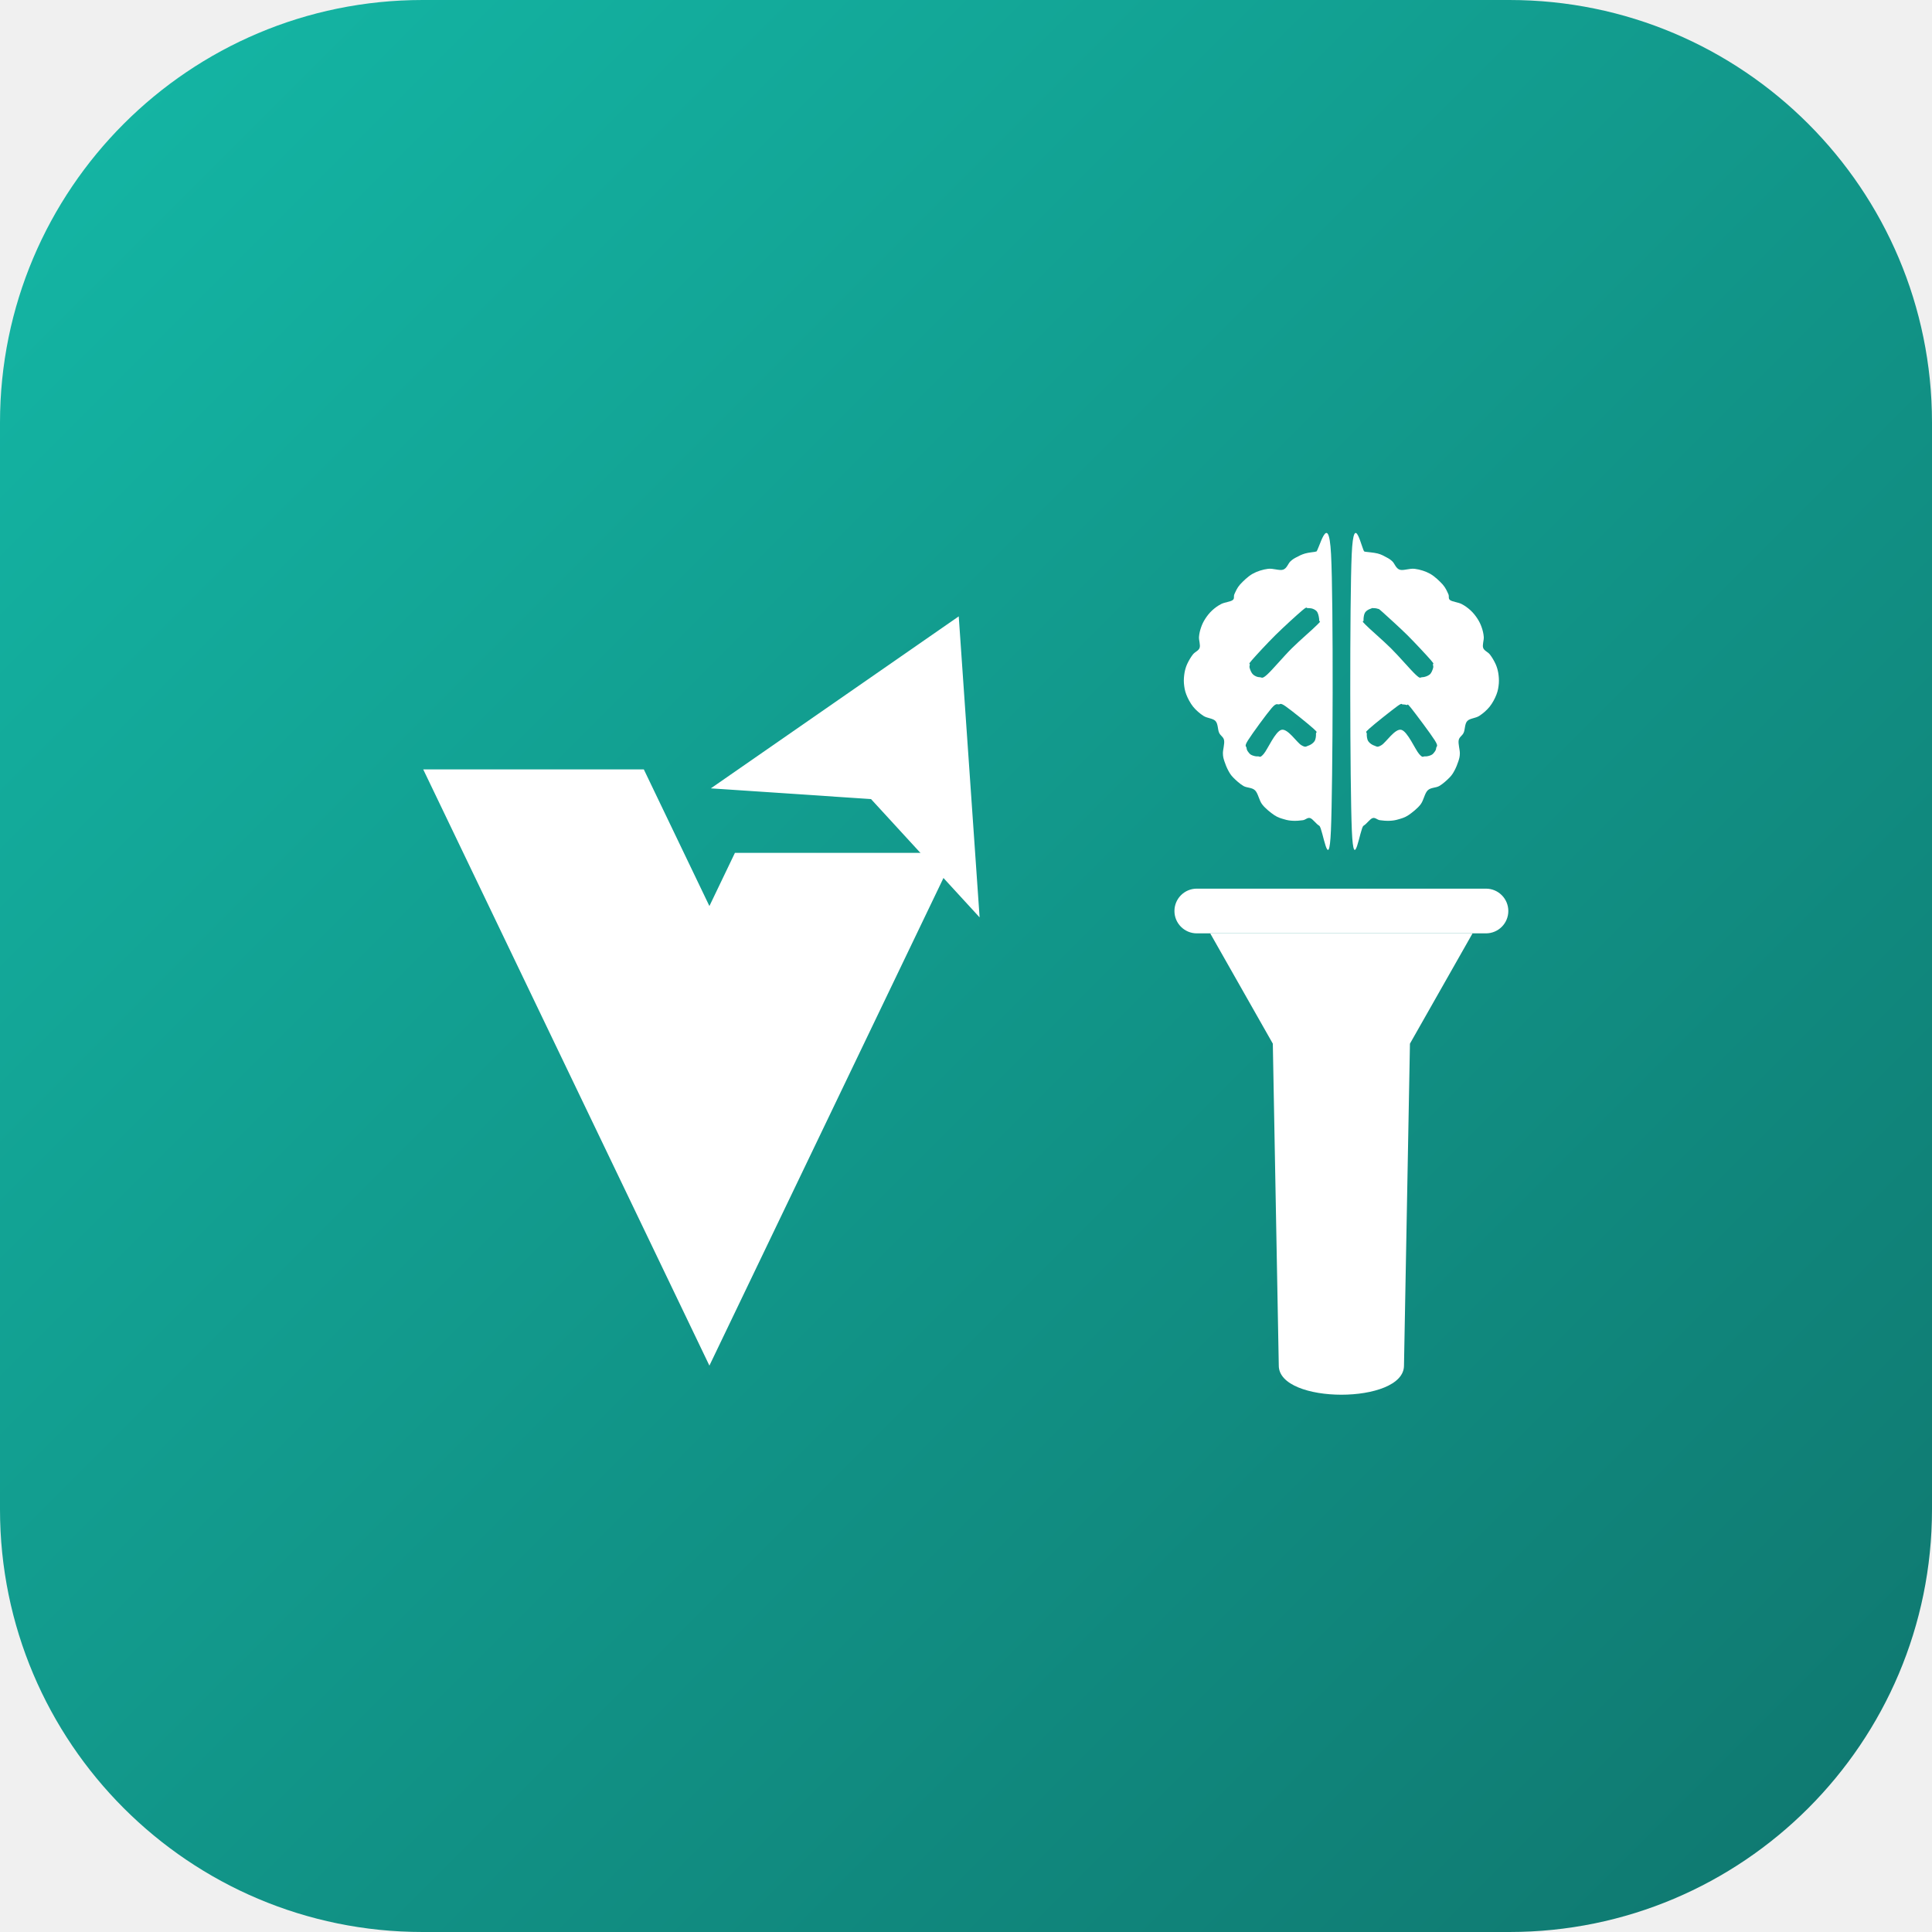
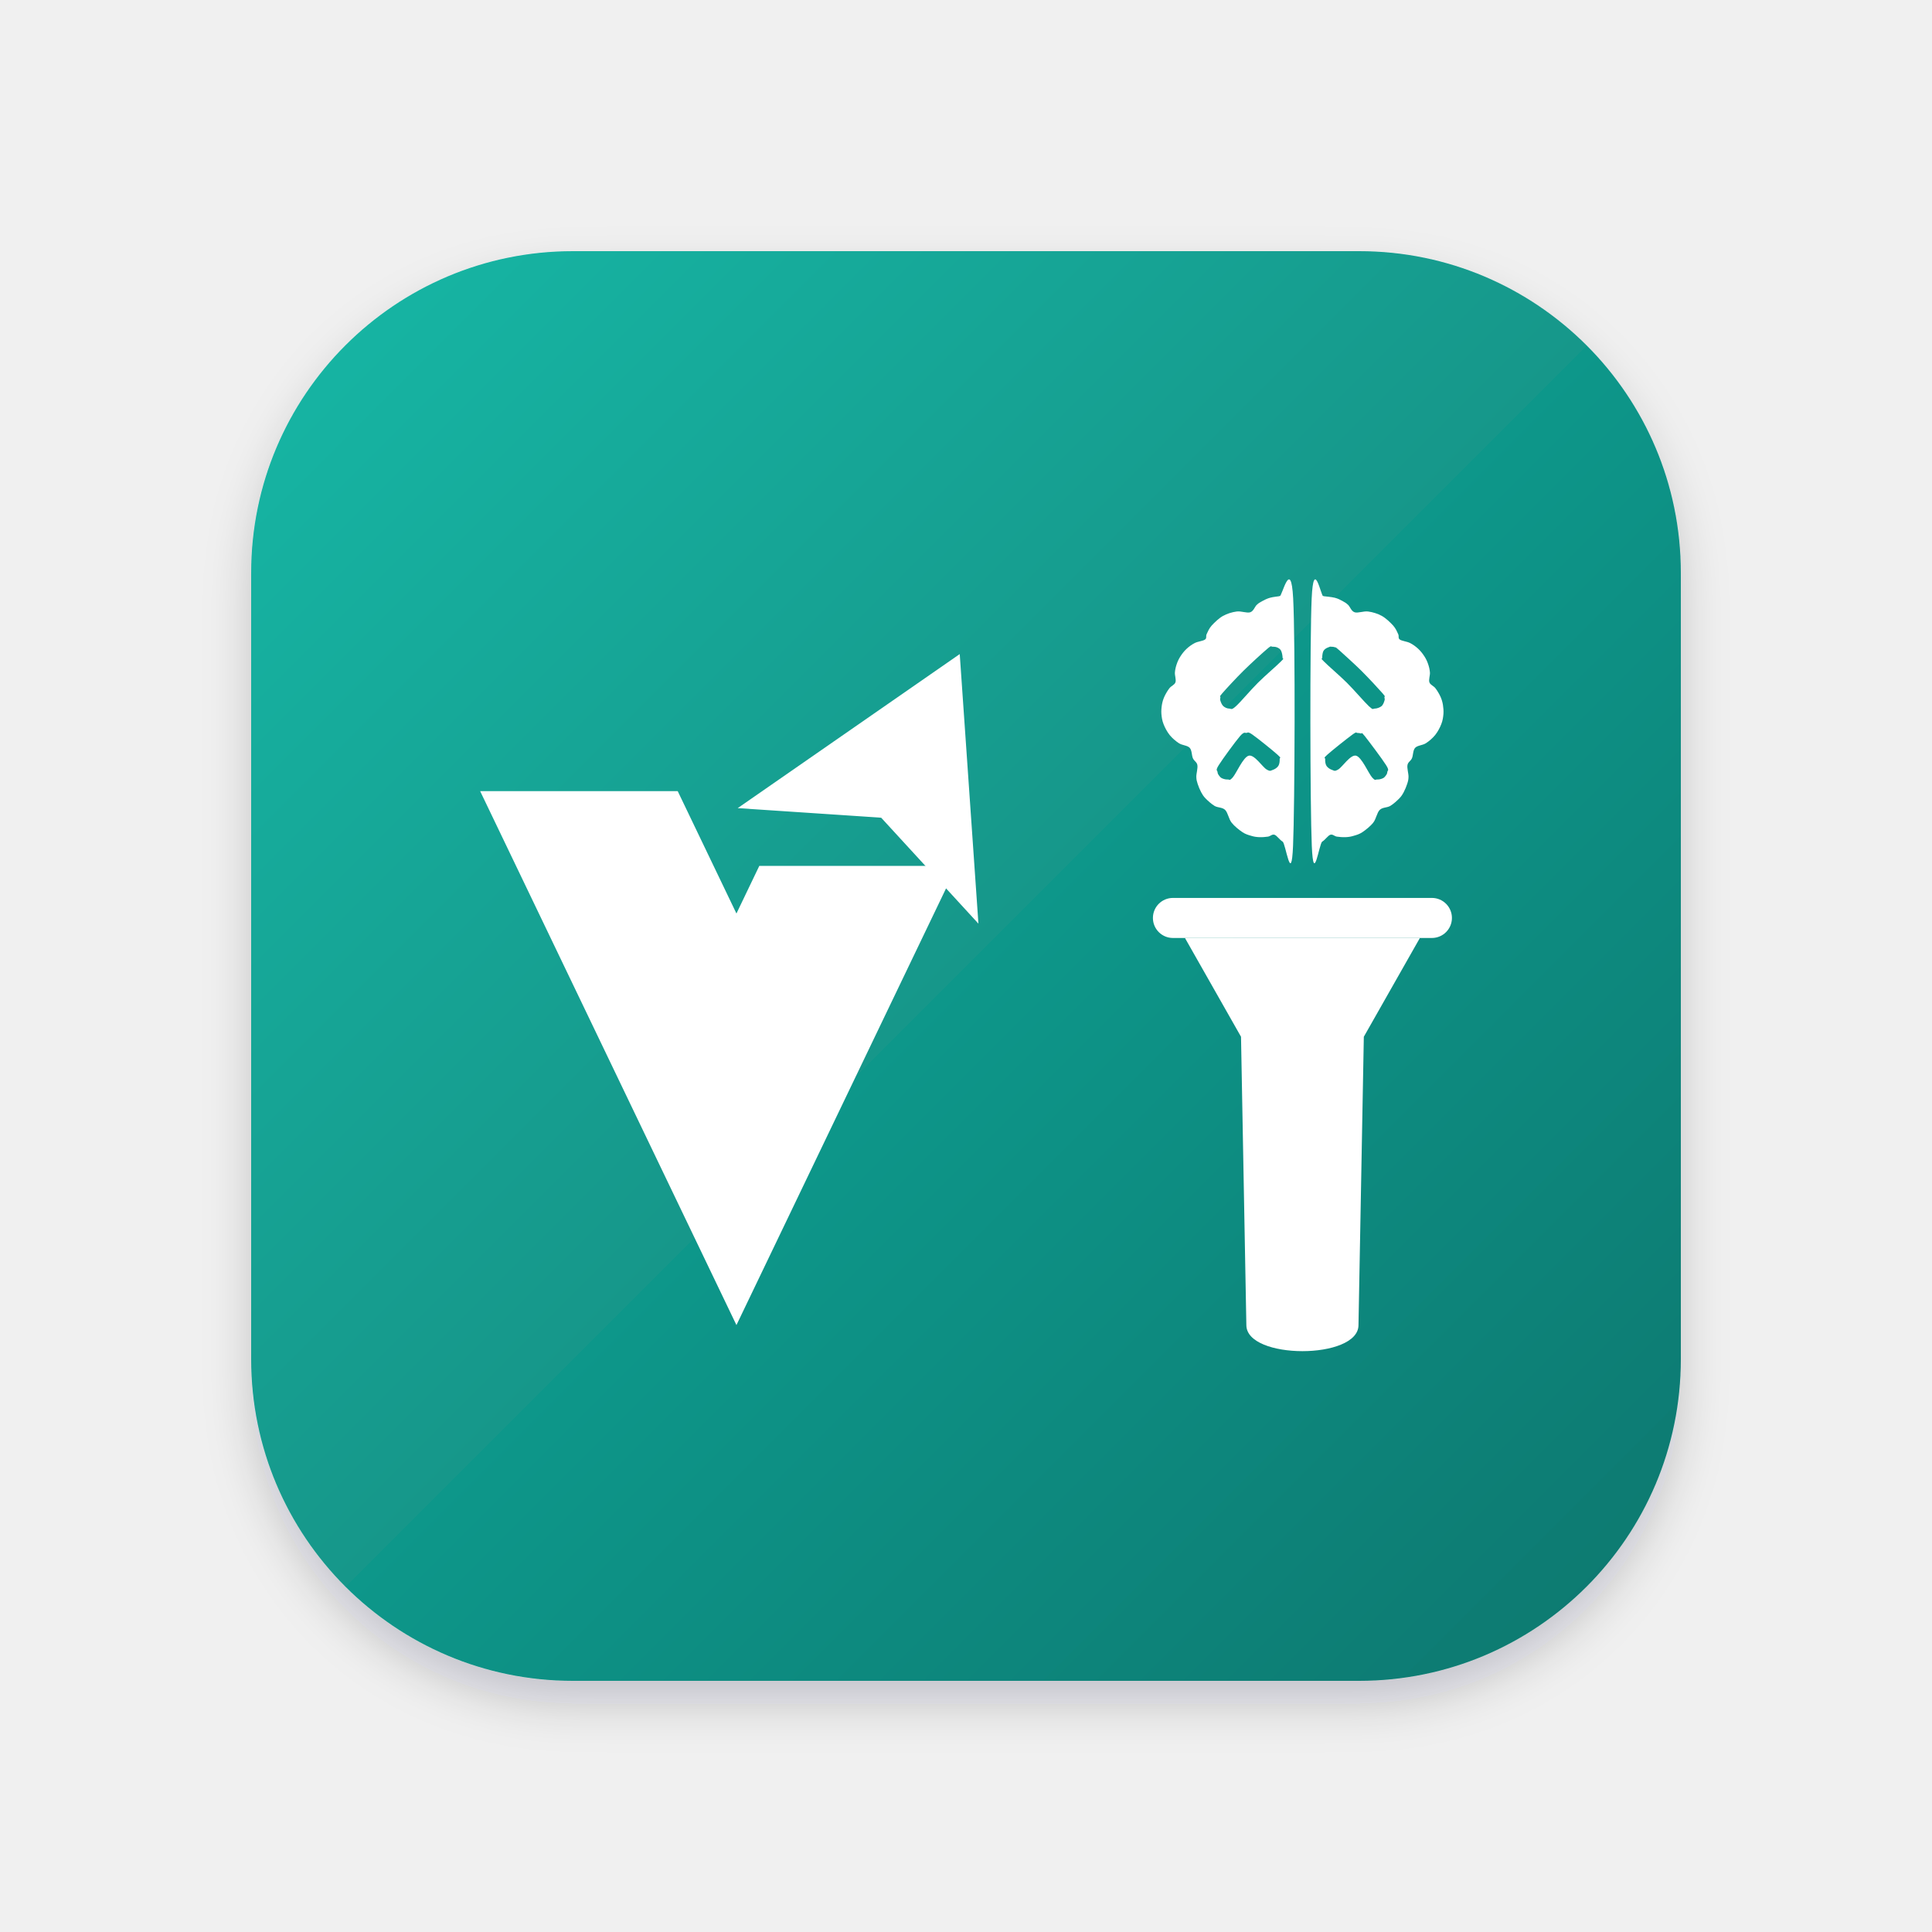
- <svg xmlns="http://www.w3.org/2000/svg" viewBox="0 0 512 512" width="512" height="512" role="img" aria-label="Vriddhi Institutions">
+ <svg xmlns="http://www.w3.org/2000/svg" viewBox="0 0 1024 1024" width="1024" height="1024" role="img" aria-label="Vriddhi Institutions">
  <defs>
-     <linearGradient id="tile" gradientUnits="userSpaceOnUse" x1="0" y1="0" x2="512" y2="512">
+     <linearGradient id="tile" gradientUnits="userSpaceOnUse" x1="133.12" y1="133.12" x2="890.88" y2="890.88">
      <stop offset="0" stop-color="#14b8a6" />
      <stop offset="1" stop-color="#0f766e" />
    </linearGradient>
+     <filter id="tileShadow" x="-45%" y="-45%" width="190%" height="200%" color-interpolation-filters="sRGB">
+       <feDropShadow dx="0" dy="35.84" stdDeviation="32.77" flood-color="#0f172a" flood-opacity="0.30" />
+       <feDropShadow dx="0" dy="12.29" stdDeviation="12.29" flood-color="#0f172a" flood-opacity="0.18" />
+     </filter>
  </defs>
-   <rect width="512" height="512" rx="112" fill="url(#tile)" />
-   <g transform="translate(276.48 361.9) scale(1.58)">
+   <g filter="url(#tileShadow)">
+     <rect x="133.12" y="133.12" width="757.76" height="757.76" rx="170.5" fill="url(#tile)" />
+   </g>
+   <g transform="translate(548.81 702.32) scale(2.83)">
    <g class="vriddhi-mark">
      <path d="M -104 -100 L -56 0 L -14.72 -86 L -51.72 -86 L -56 -77.08 L -67 -100 Z" fill="#ffffff" />
      <path d="M -14.18 -125.67 L -10.68 -75.18 L -28.89 -95.02 L -55.76 -96.82 Z" fill="#ffffff" />
      <path d="M 39.5 0 L 38.5 -54 L 28 -72.5 L 72 -72.5 L 61.5 -54 L 60.5 0 C 60.5 6.51 39.5 6.51 39.5 0 Z" fill="#ffffff" />
      <path d="M 25.75 -80 H 74.25 A 3.75 3.75 0 0 1 78 -76.25 V -76.25 A 3.75 3.75 0 0 1 74.25 -72.5 H 25.75 A 3.75 3.75 0 0 1 22 -76.25 V -76.25 A 3.75 3.75 0 0 1 25.75 -80 Z" fill="#ffffff" />
      <g transform="translate(50 -86.03) scale(1.09)">
        <path fill-rule="evenodd" fill="#ffffff" d="M -3.89 -46.32 C -3.51 -46.25 -1.97 -53.09 -1.59 -45.93 C -1.21 -38.78 -1.31 -10.37 -1.61 -3.41 C -1.91 3.56 -2.87 -3.82 -3.4 -4.14 C -3.93 -4.46 -4.37 -5.17 -4.79 -5.32 C -5.21 -5.46 -5.48 -5.07 -5.92 -5 C -6.37 -4.93 -6.95 -4.89 -7.43 -4.91 C -7.91 -4.93 -8.32 -4.99 -8.8 -5.14 C -9.28 -5.28 -9.75 -5.4 -10.31 -5.77 C -10.87 -6.15 -11.68 -6.78 -12.18 -7.42 C -12.67 -8.05 -12.8 -9.11 -13.28 -9.59 C -13.76 -10.06 -14.52 -9.95 -15.08 -10.27 C -15.64 -10.6 -16.24 -11.16 -16.63 -11.55 C -17.02 -11.95 -17.18 -12.23 -17.41 -12.65 C -17.63 -13.06 -17.86 -13.62 -18 -14.06 C -18.14 -14.5 -18.22 -14.75 -18.23 -15.29 C -18.24 -15.83 -17.95 -16.77 -18.05 -17.3 C -18.14 -17.83 -18.6 -17.97 -18.82 -18.47 C -19.04 -18.96 -18.97 -19.83 -19.37 -20.26 C -19.77 -20.69 -20.65 -20.68 -21.22 -21.05 C -21.79 -21.42 -22.37 -21.92 -22.81 -22.46 C -23.25 -23.01 -23.63 -23.73 -23.86 -24.33 C -24.1 -24.93 -24.18 -25.51 -24.23 -26.07 C -24.27 -26.62 -24.22 -27.17 -24.14 -27.67 C -24.05 -28.16 -23.94 -28.56 -23.73 -29.03 C -23.51 -29.51 -23.18 -30.08 -22.86 -30.49 C -22.54 -30.91 -21.98 -31.06 -21.82 -31.51 C -21.66 -31.97 -21.95 -32.68 -21.91 -33.21 C -21.87 -33.73 -21.75 -34.21 -21.59 -34.67 C -21.43 -35.14 -21.23 -35.56 -20.95 -35.99 C -20.67 -36.43 -20.31 -36.89 -19.9 -37.27 C -19.49 -37.65 -19.02 -38 -18.49 -38.27 C -17.96 -38.54 -17.07 -38.61 -16.73 -38.87 C -16.39 -39.12 -16.64 -39.41 -16.45 -39.81 C -16.26 -40.21 -16.05 -40.75 -15.59 -41.27 C -15.12 -41.78 -14.39 -42.5 -13.67 -42.91 C -12.96 -43.31 -12.08 -43.58 -11.3 -43.68 C -10.51 -43.79 -9.54 -43.36 -8.97 -43.55 C -8.39 -43.74 -8.19 -44.5 -7.86 -44.81 C -7.52 -45.13 -7.32 -45.25 -6.94 -45.45 C -6.56 -45.66 -6.08 -45.9 -5.58 -46.04 C -5.07 -46.19 -4.18 -46.27 -3.89 -46.32 C -3.61 -46.36 -4.27 -46.38 -3.89 -46.32 Z M 3.57 -46.32 C 3.9 -46.27 5.01 -46.19 5.58 -46.04 C 6.14 -45.9 6.56 -45.66 6.94 -45.45 C 7.32 -45.25 7.52 -45.13 7.86 -44.81 C 8.19 -44.5 8.39 -43.74 8.97 -43.55 C 9.54 -43.36 10.51 -43.79 11.3 -43.68 C 12.08 -43.58 12.96 -43.31 13.67 -42.91 C 14.39 -42.5 15.12 -41.78 15.59 -41.27 C 16.05 -40.75 16.26 -40.21 16.45 -39.81 C 16.64 -39.41 16.39 -39.12 16.73 -38.87 C 17.07 -38.61 17.96 -38.54 18.49 -38.27 C 19.02 -38 19.49 -37.65 19.9 -37.27 C 20.31 -36.89 20.67 -36.43 20.95 -35.99 C 21.23 -35.56 21.43 -35.14 21.59 -34.67 C 21.75 -34.21 21.87 -33.73 21.91 -33.21 C 21.95 -32.68 21.66 -31.97 21.82 -31.51 C 21.98 -31.06 22.54 -30.91 22.86 -30.49 C 23.18 -30.08 23.51 -29.51 23.73 -29.03 C 23.94 -28.56 24.05 -28.16 24.14 -27.67 C 24.22 -27.17 24.27 -26.62 24.23 -26.07 C 24.18 -25.51 24.1 -24.93 23.86 -24.33 C 23.63 -23.73 23.25 -23.01 22.81 -22.46 C 22.37 -21.92 21.79 -21.42 21.22 -21.05 C 20.65 -20.68 19.77 -20.69 19.37 -20.26 C 18.97 -19.83 19.04 -18.96 18.82 -18.47 C 18.6 -17.97 18.14 -17.83 18.05 -17.3 C 17.95 -16.77 18.24 -15.83 18.23 -15.29 C 18.22 -14.75 18.14 -14.5 18 -14.06 C 17.86 -13.62 17.63 -13.06 17.41 -12.65 C 17.18 -12.23 17.02 -11.95 16.63 -11.55 C 16.24 -11.16 15.64 -10.6 15.08 -10.27 C 14.52 -9.95 13.76 -10.06 13.28 -9.59 C 12.8 -9.11 12.67 -8.05 12.18 -7.42 C 11.68 -6.78 10.87 -6.15 10.31 -5.77 C 9.75 -5.4 9.28 -5.28 8.8 -5.14 C 8.32 -4.99 7.91 -4.93 7.43 -4.91 C 6.95 -4.89 6.37 -4.93 5.92 -5 C 5.48 -5.07 5.21 -5.46 4.79 -5.32 C 4.37 -5.17 3.93 -4.46 3.4 -4.14 C 2.87 -3.82 1.91 3.56 1.61 -3.41 C 1.31 -10.37 1.27 -38.78 1.59 -45.93 C 1.92 -53.09 3.23 -46.25 3.56 -46.32 C 3.89 -46.38 3.23 -46.36 3.57 -46.32 Z M -5.25 -37.64 C -5.37 -37.58 -5.18 -38 -5.99 -37.31 C -6.81 -36.62 -8.83 -34.78 -10.13 -33.5 C -11.43 -32.21 -13.11 -30.39 -13.77 -29.63 C -14.43 -28.87 -14.04 -29.15 -14.09 -28.94 C -14.14 -28.72 -14.18 -28.59 -14.09 -28.34 C -14.01 -28.08 -13.84 -27.64 -13.58 -27.41 C -13.33 -27.19 -12.93 -27 -12.57 -27 C -12.21 -27 -12.24 -26.67 -11.42 -27.41 C -10.59 -28.16 -8.92 -30.17 -7.63 -31.45 C -6.34 -32.73 -4.39 -34.38 -3.69 -35.1 C -2.98 -35.81 -3.41 -35.43 -3.41 -35.75 C -3.41 -36.06 -3.52 -36.69 -3.69 -36.99 C -3.85 -37.29 -4.16 -37.44 -4.42 -37.54 C -4.68 -37.65 -5.1 -37.62 -5.24 -37.64 C -5.38 -37.65 -5.12 -37.69 -5.25 -37.64 Z M 4.75 -37.64 C 4.63 -37.58 4.21 -37.46 4.01 -37.31 C 3.81 -37.17 3.65 -37.02 3.55 -36.76 C 3.45 -36.5 3.39 -36.02 3.41 -35.75 C 3.43 -35.47 2.98 -35.81 3.69 -35.1 C 4.39 -34.38 6.34 -32.73 7.63 -31.45 C 8.92 -30.17 10.62 -28.16 11.42 -27.41 C 12.22 -26.67 12.07 -27 12.43 -27 C 12.79 -27 13.31 -27.19 13.58 -27.41 C 13.86 -27.64 14.01 -28.08 14.09 -28.34 C 14.18 -28.59 14.14 -28.72 14.09 -28.94 C 14.04 -29.15 14.43 -28.87 13.77 -29.63 C 13.11 -30.39 11.36 -32.27 10.13 -33.5 C 8.89 -34.72 7.11 -36.32 6.36 -37 C 5.6 -37.67 5.85 -37.44 5.58 -37.54 C 5.31 -37.65 4.9 -37.62 4.76 -37.64 C 4.62 -37.65 4.88 -37.69 4.75 -37.64 Z M -9.61 -22.82 C -9.8 -22.73 -9.93 -23.18 -10.72 -22.27 C -11.51 -21.35 -13.72 -18.33 -14.36 -17.31 C -15.01 -16.28 -14.61 -16.42 -14.59 -16.11 C -14.57 -15.79 -14.41 -15.6 -14.27 -15.42 C -14.13 -15.23 -14 -15.1 -13.76 -15 C -13.52 -14.9 -13.14 -14.79 -12.84 -14.82 C -12.54 -14.85 -12.57 -14.5 -11.96 -15.19 C -11.36 -15.87 -10.18 -18.68 -9.21 -18.91 C -8.25 -19.14 -6.86 -16.96 -6.17 -16.55 C -5.49 -16.14 -5.44 -16.36 -5.11 -16.46 C -4.77 -16.56 -4.34 -16.84 -4.14 -17.15 C -3.94 -17.45 -3.89 -17.98 -3.91 -18.3 C -3.93 -18.62 -3.5 -18.38 -4.28 -19.08 C -5.06 -19.79 -7.71 -21.92 -8.6 -22.54 C -9.49 -23.16 -9.44 -22.77 -9.61 -22.82 C -9.77 -22.86 -9.42 -22.91 -9.61 -22.82 Z M 9.39 -22.82 C 9.26 -22.77 9.45 -23.16 8.6 -22.54 C 7.75 -21.92 5.06 -19.79 4.28 -19.08 C 3.5 -18.38 3.93 -18.62 3.91 -18.3 C 3.89 -17.98 3.94 -17.45 4.14 -17.15 C 4.34 -16.84 4.77 -16.56 5.11 -16.46 C 5.44 -16.36 5.49 -16.14 6.17 -16.55 C 6.86 -16.96 8.25 -19.14 9.21 -18.91 C 10.18 -18.68 11.36 -15.87 11.96 -15.19 C 12.57 -14.5 12.54 -14.85 12.84 -14.82 C 13.14 -14.79 13.52 -14.9 13.76 -15 C 14 -15.1 14.13 -15.23 14.27 -15.42 C 14.41 -15.6 14.57 -15.79 14.59 -16.11 C 14.61 -16.42 15.01 -16.28 14.36 -17.31 C 13.72 -18.33 11.44 -21.36 10.72 -22.27 C 10 -23.17 10.26 -22.63 10.03 -22.73 C 9.81 -22.82 9.5 -22.8 9.39 -22.82 C 9.29 -22.83 9.52 -22.86 9.39 -22.82 Z" />
      </g>
    </g>
  </g>
</svg>
